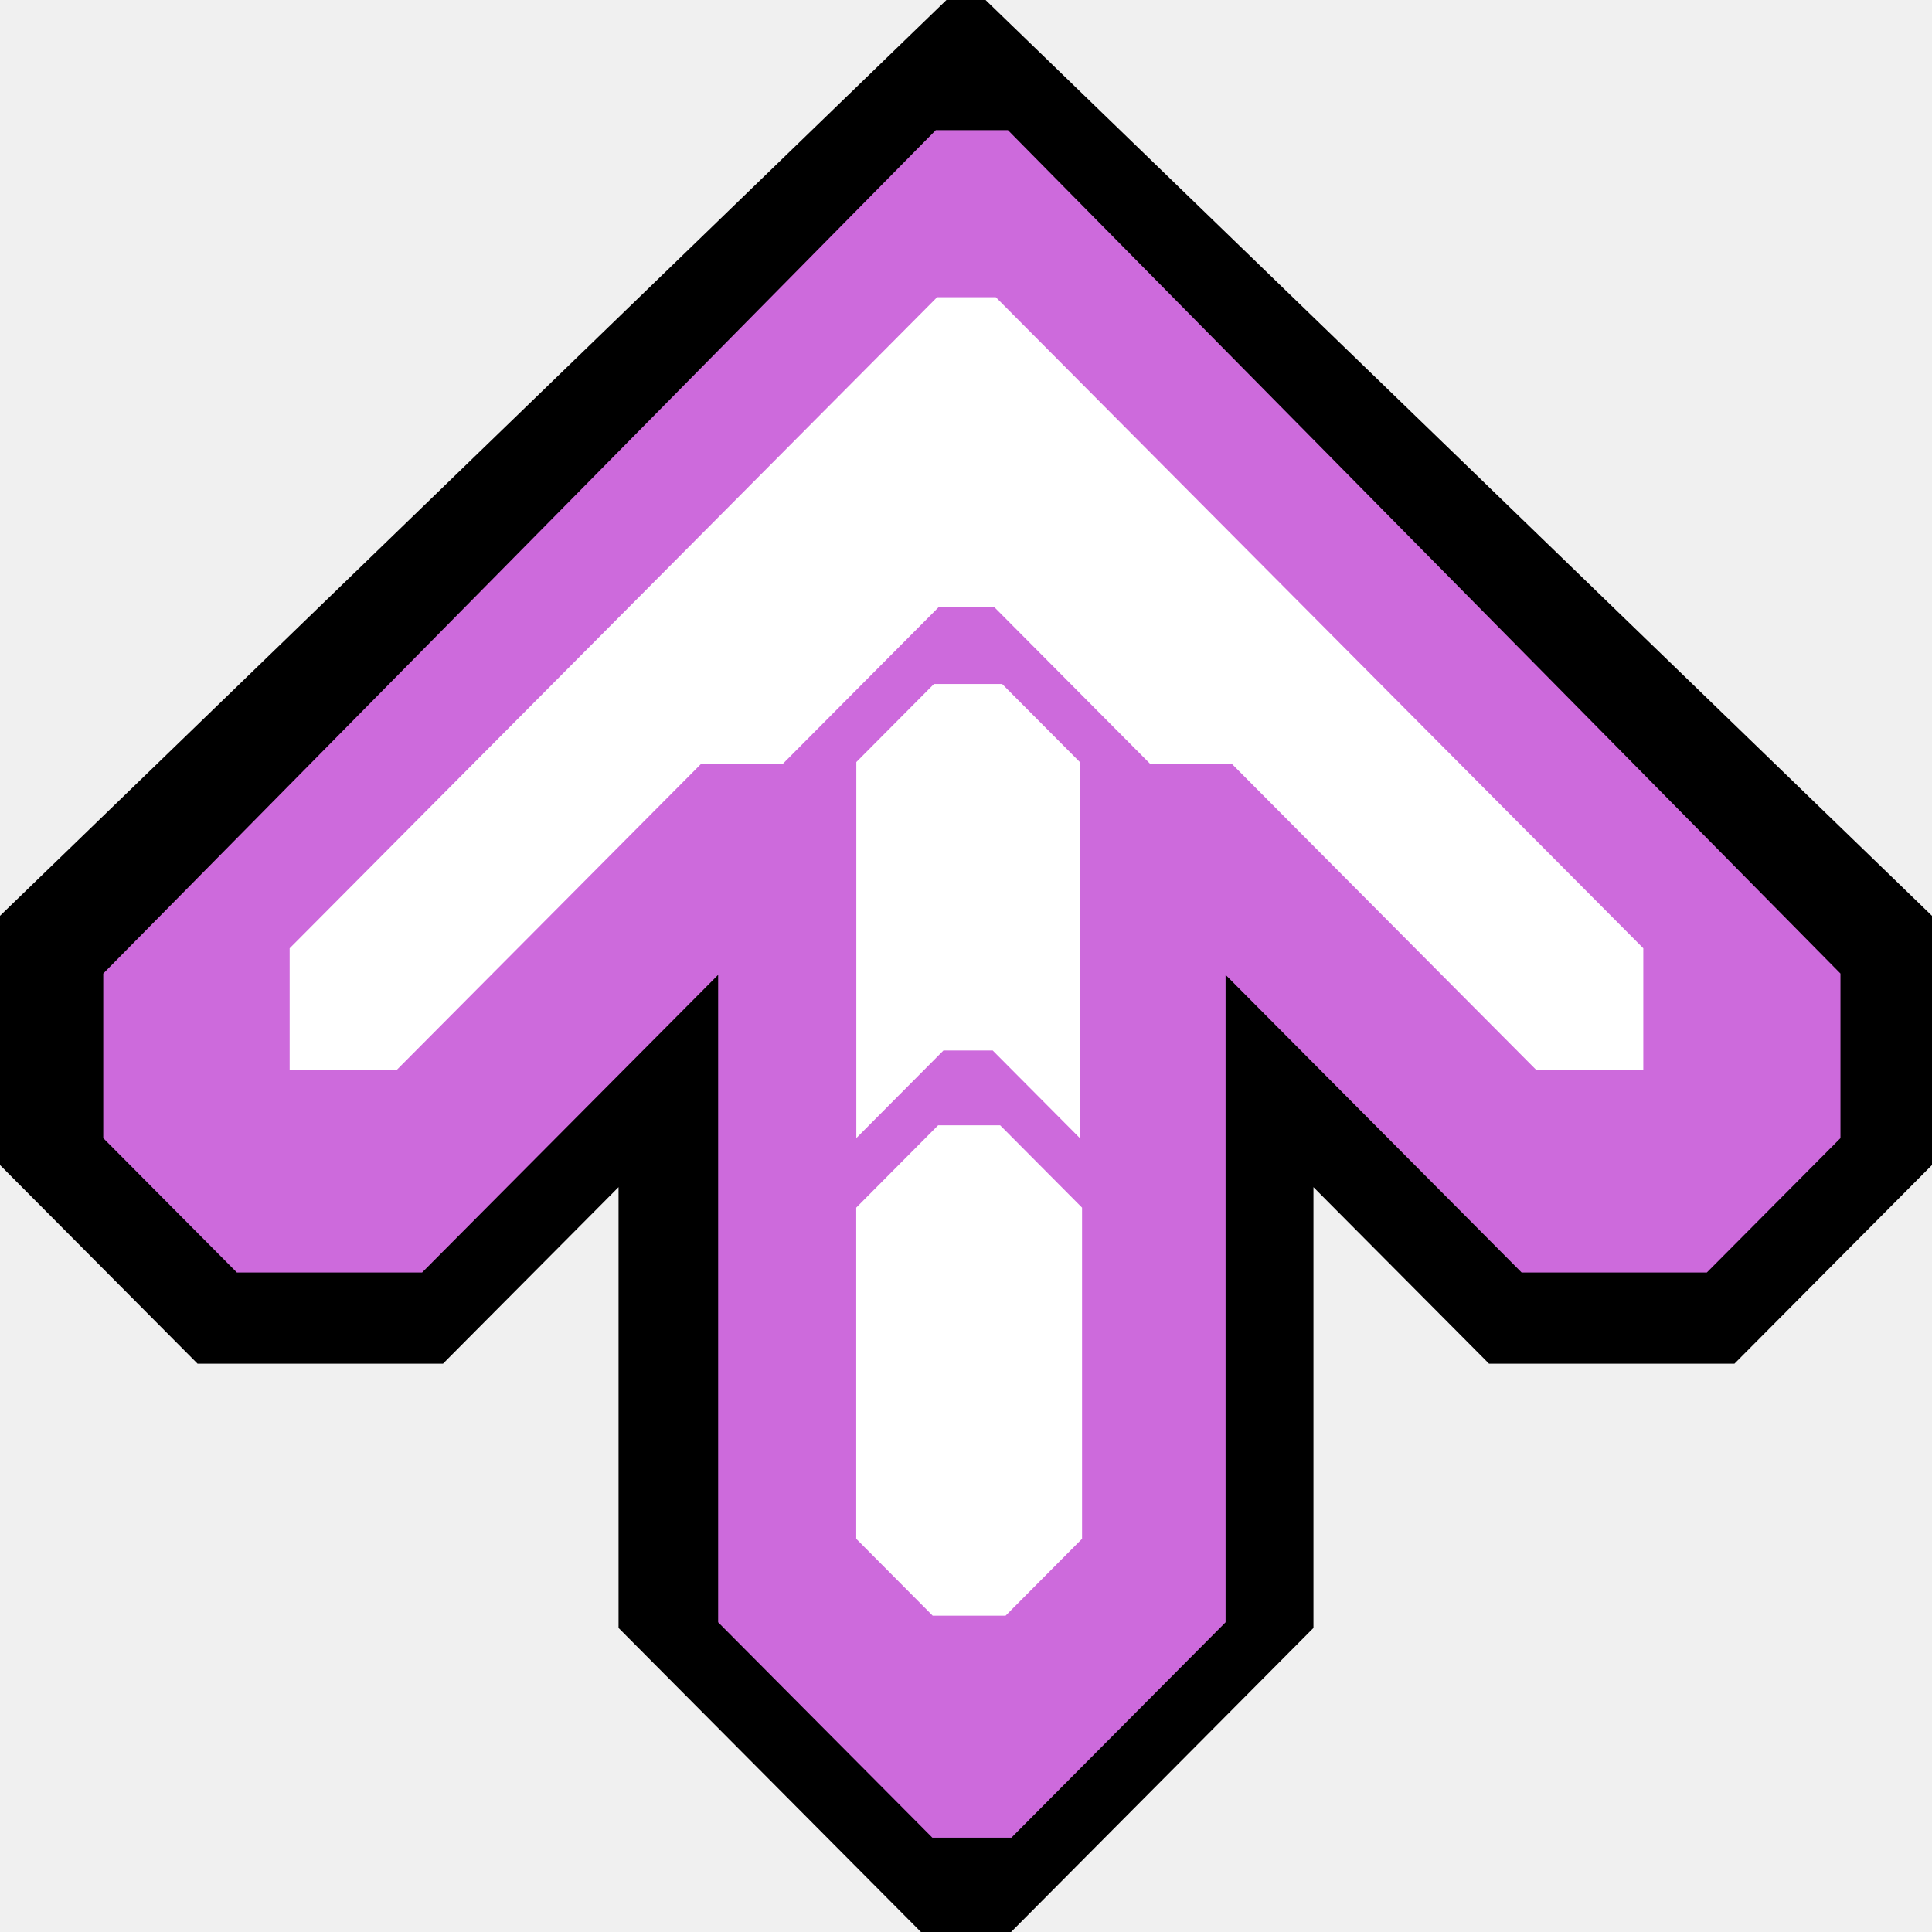
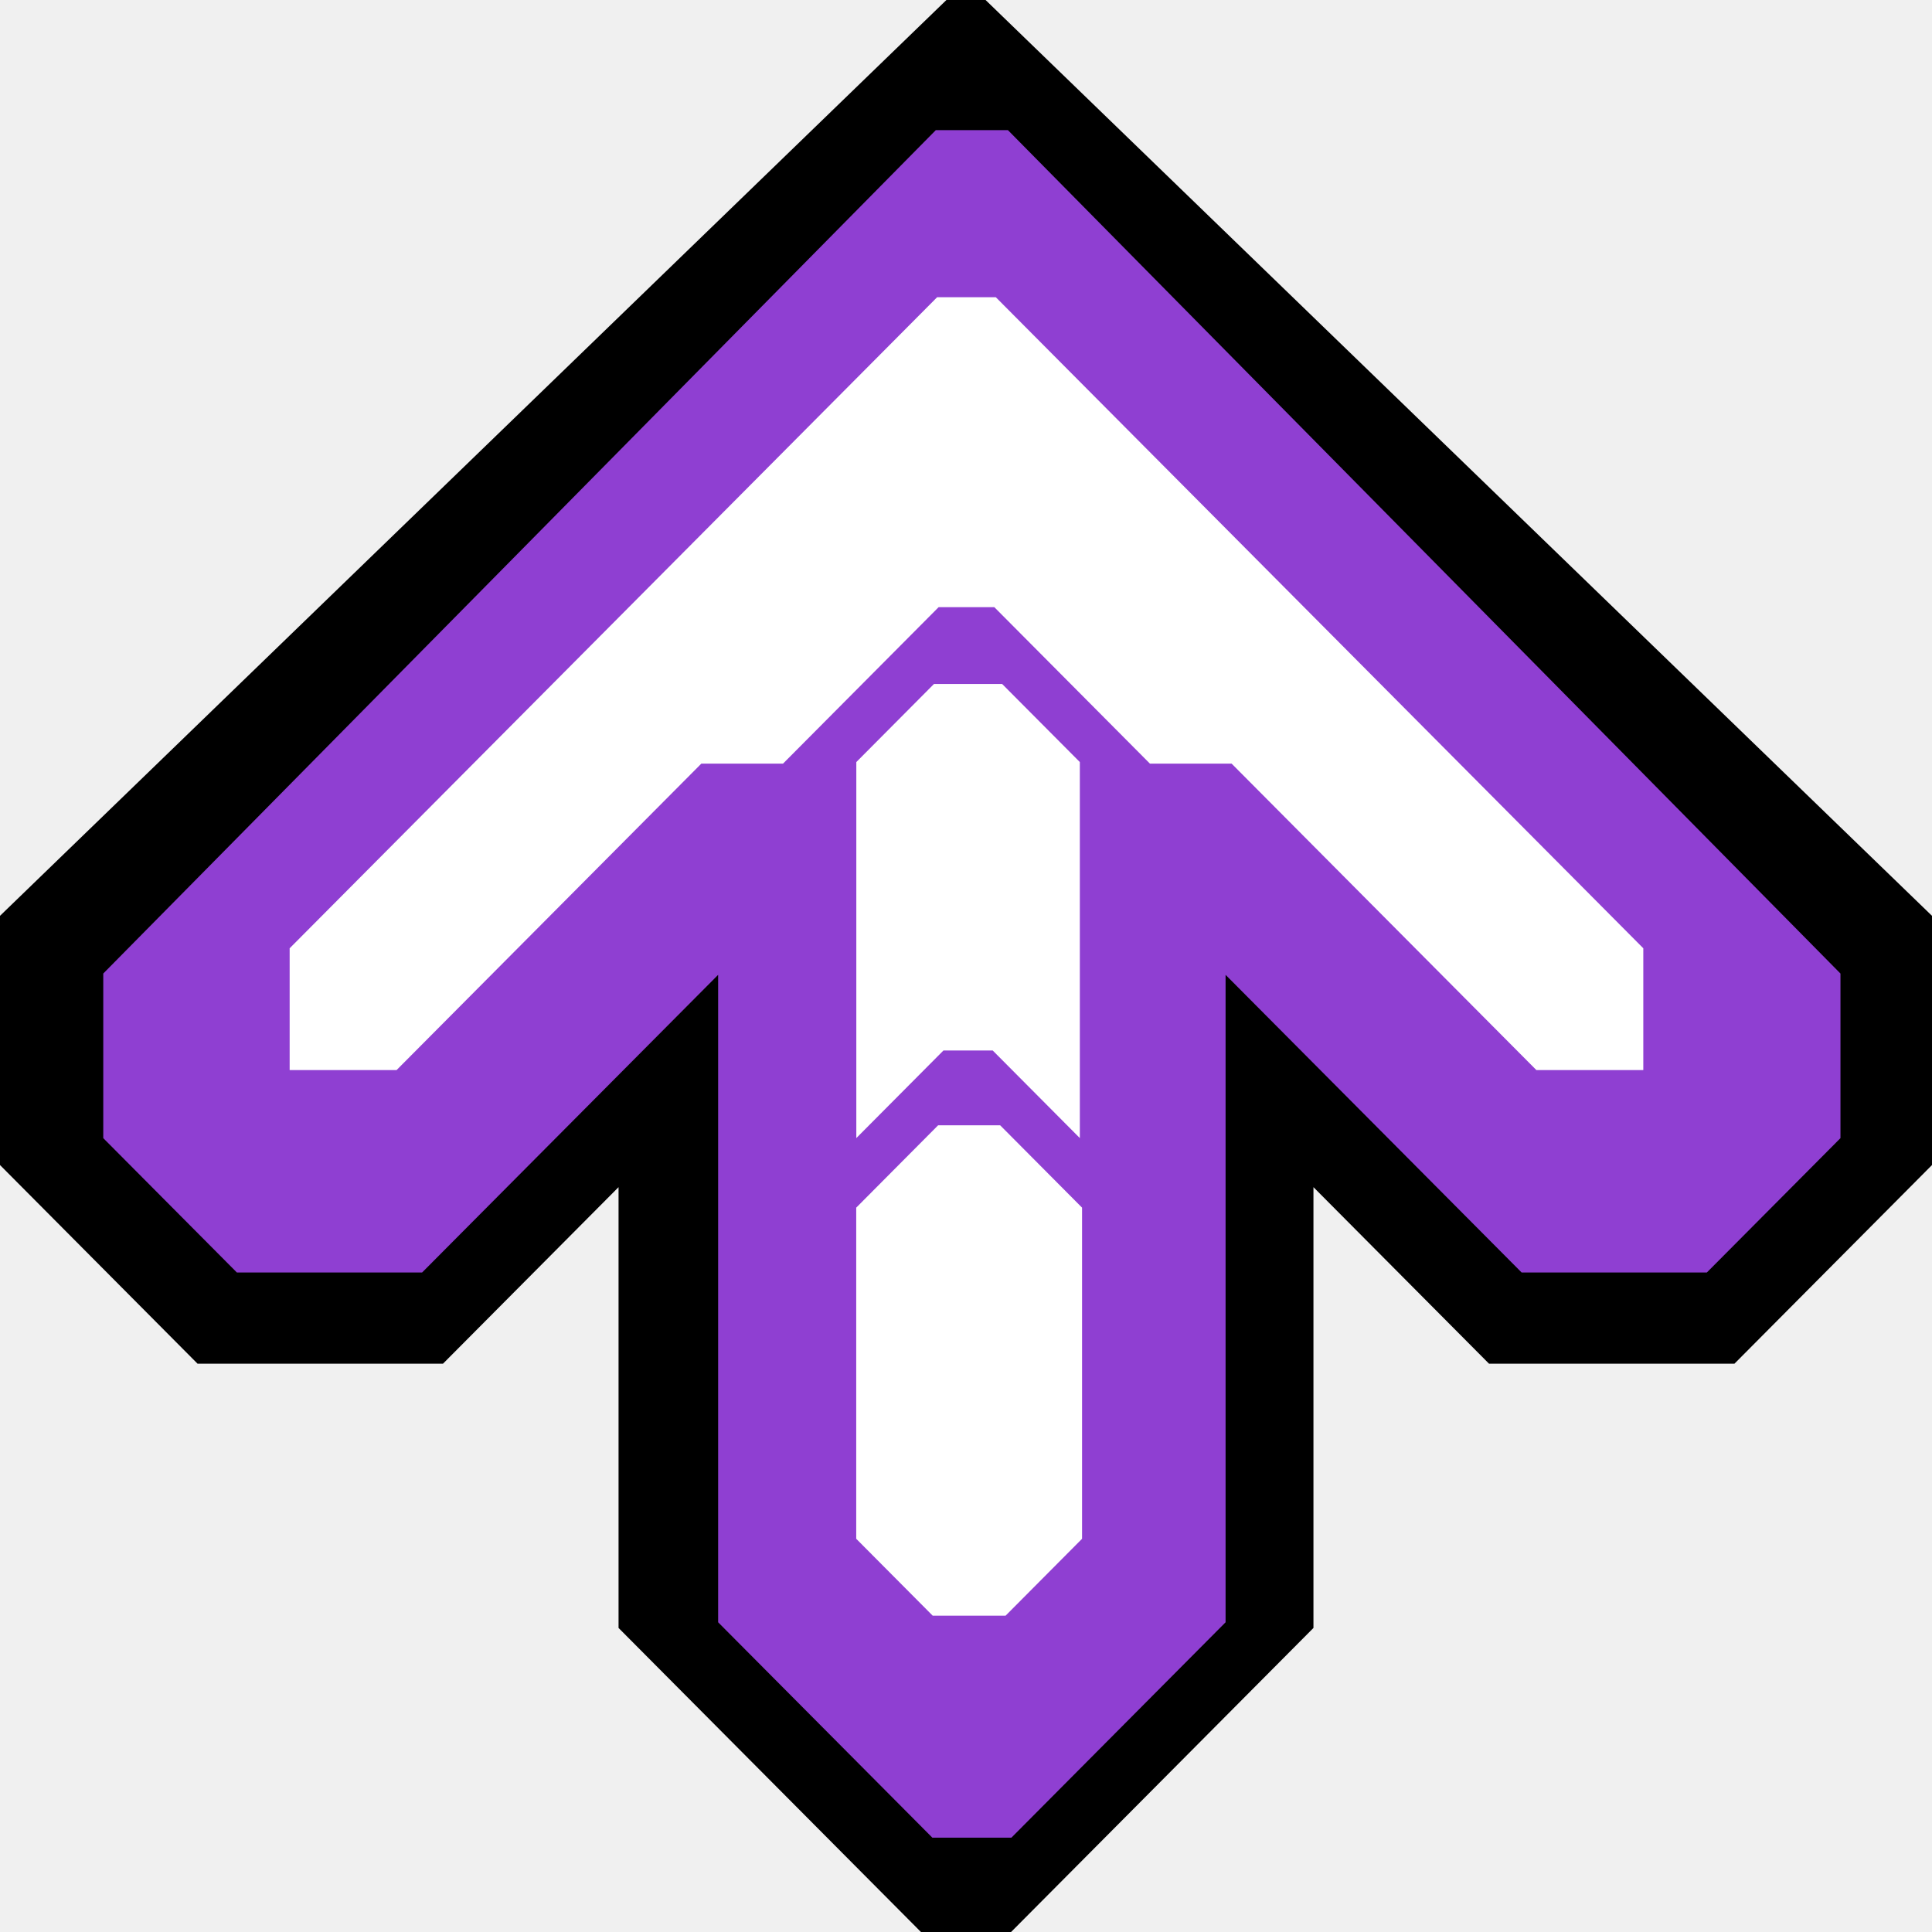
<svg xmlns="http://www.w3.org/2000/svg" width="100" height="100" viewBox="0 0 100 100" version="1.1" id="svg1954">
  <defs id="defs1948" />
  <path id="path2039" style="fill:#000000;fill-opacity:1;stroke:none;stroke-width:0.119px;stroke-linecap:butt;stroke-linejoin:miter;stroke-opacity:1" d="M 48.987,0 0,47.403 v 12.899 l 10.225,10.282 h 12.704 l 9.087,-9.137 V 84.262 L 47.668,100 h 4.665 L 67.984,84.262 V 61.447 l 9.087,9.137 H 89.775 L 100,60.302 V 47.403 L 51.013,0 h -0.658 -0.71 z" />
-   <path id="path2081" style="fill:#cd6adc;fill-opacity:1;stroke:none;stroke-width:0.119px;stroke-linecap:butt;stroke-linejoin:miter;stroke-opacity:1" d="M 48.438,6.735 5.345,50.39 v 8.52 l 6.916,6.954 h 9.587 L 37.171,50.457 v 33.512 l 11.088,11.149 h 1.806 0.478 1.806 L 63.436,83.969 V 50.457 l 15.323,15.407 h 9.587 l 6.916,-6.954 V 50.39 L 52.169,6.735 h -0.733 -0.867 z" />
+   <path id="path2081" style="fill:#8f3fd2;fill-opacity:1;stroke:none;stroke-width:0.119px;stroke-linecap:butt;stroke-linejoin:miter;stroke-opacity:1" d="M 48.438,6.735 5.345,50.39 v 8.52 l 6.916,6.954 h 9.587 L 37.171,50.457 v 33.512 l 11.088,11.149 h 1.806 0.478 1.806 L 63.436,83.969 V 50.457 l 15.323,15.407 h 9.587 l 6.916,-6.954 V 50.39 L 52.169,6.735 h -0.733 -0.867 z" />
  <path id="path2086" style="fill:#ffffff;fill-opacity:1;stroke:none;stroke-width:0.119px;stroke-linecap:butt;stroke-linejoin:miter;stroke-opacity:1" d="m 48.557,58.245 -4.239,4.263 v 17.139 l 3.957,3.979 h 0.998 1.779 0.998 l 3.957,-3.979 V 62.508 L 51.768,58.245 h -0.947 -1.316 z" />
  <path id="path2091" style="fill:#ffffff;fill-opacity:1;stroke:none;stroke-width:0.119px;stroke-linecap:butt;stroke-linejoin:miter;stroke-opacity:1" d="m 48.342,35.403 -4.019,4.041 v 19.463 l 4.51,-4.534 h 0.25 2.049 0.25 l 4.51,4.534 V 39.444 L 51.871,35.403 h -0.71 -2.109 z" />
  <path id="path2098" style="fill:#ffffff;fill-opacity:1;stroke:none;stroke-width:0.119px;stroke-linecap:butt;stroke-linejoin:miter;stroke-opacity:1" d="M 48.507,15.383 14.992,49.083 v 6.304 h 5.534 L 36.302,39.524 h 4.228 l 8.052,-8.096 h 0.21 2.465 0.21 l 8.052,8.096 h 4.228 l 15.776,15.863 h 5.534 V 49.083 L 51.542,15.383 h -0.474 -2.087 z" />
</svg>
